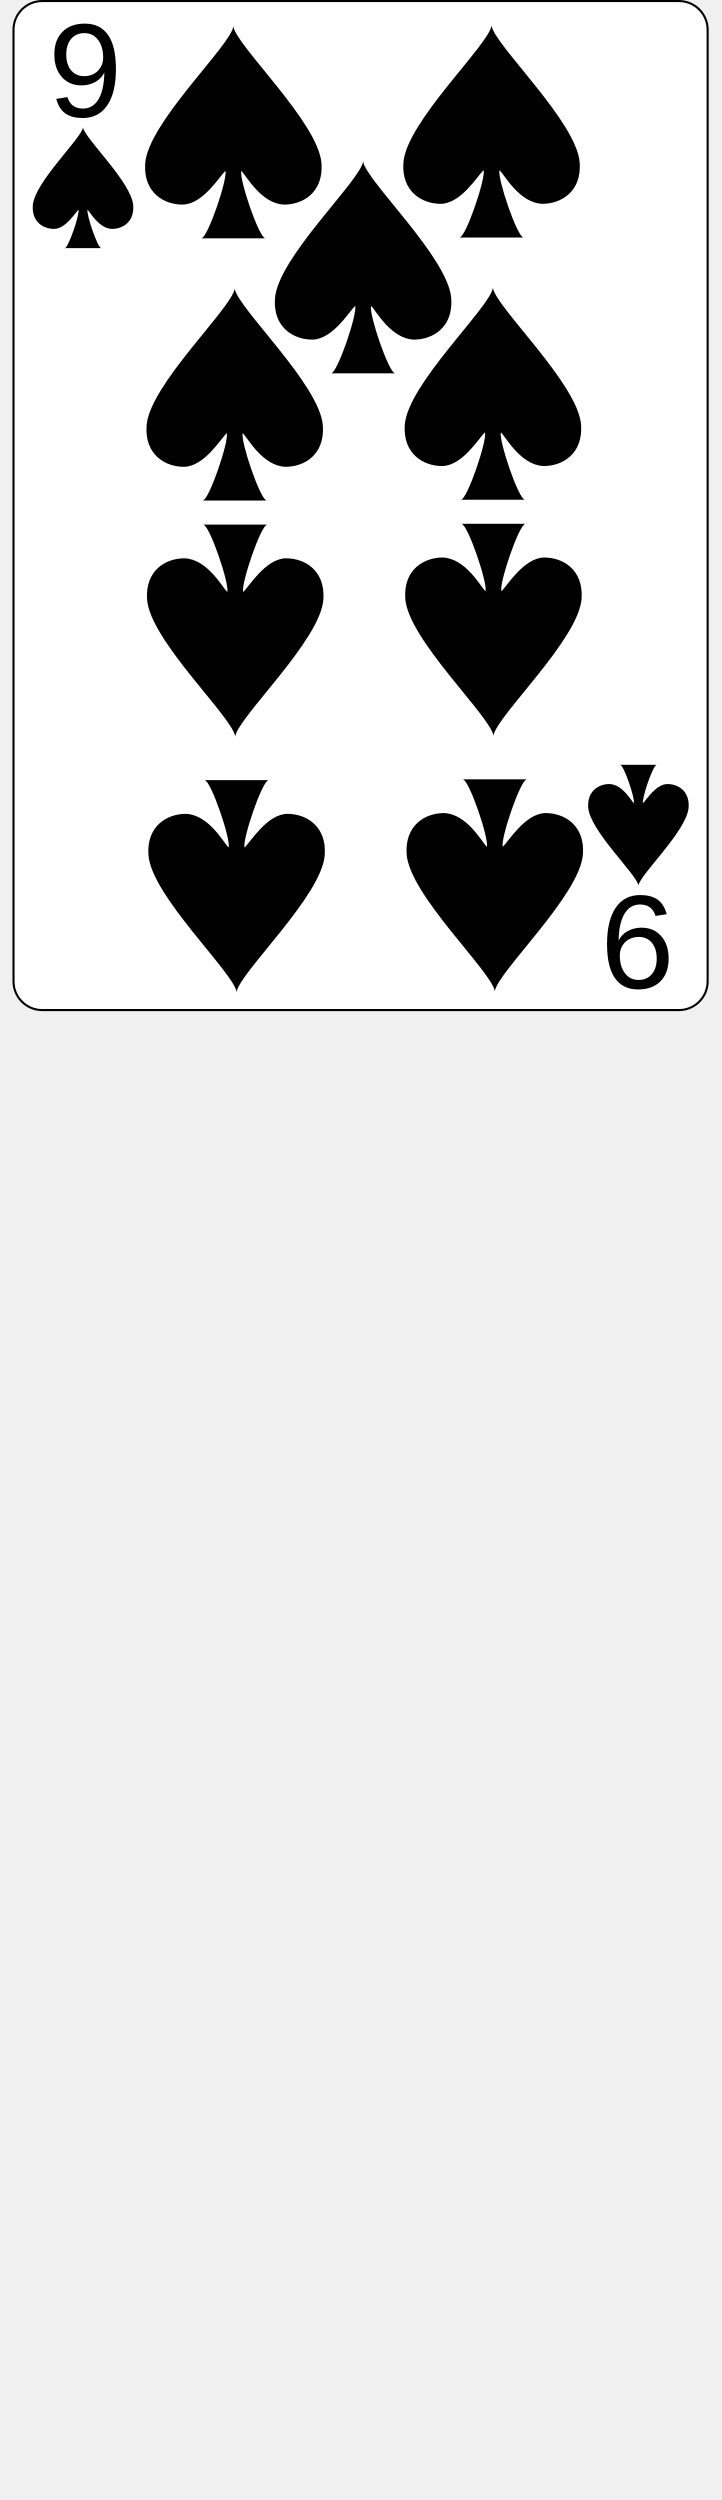
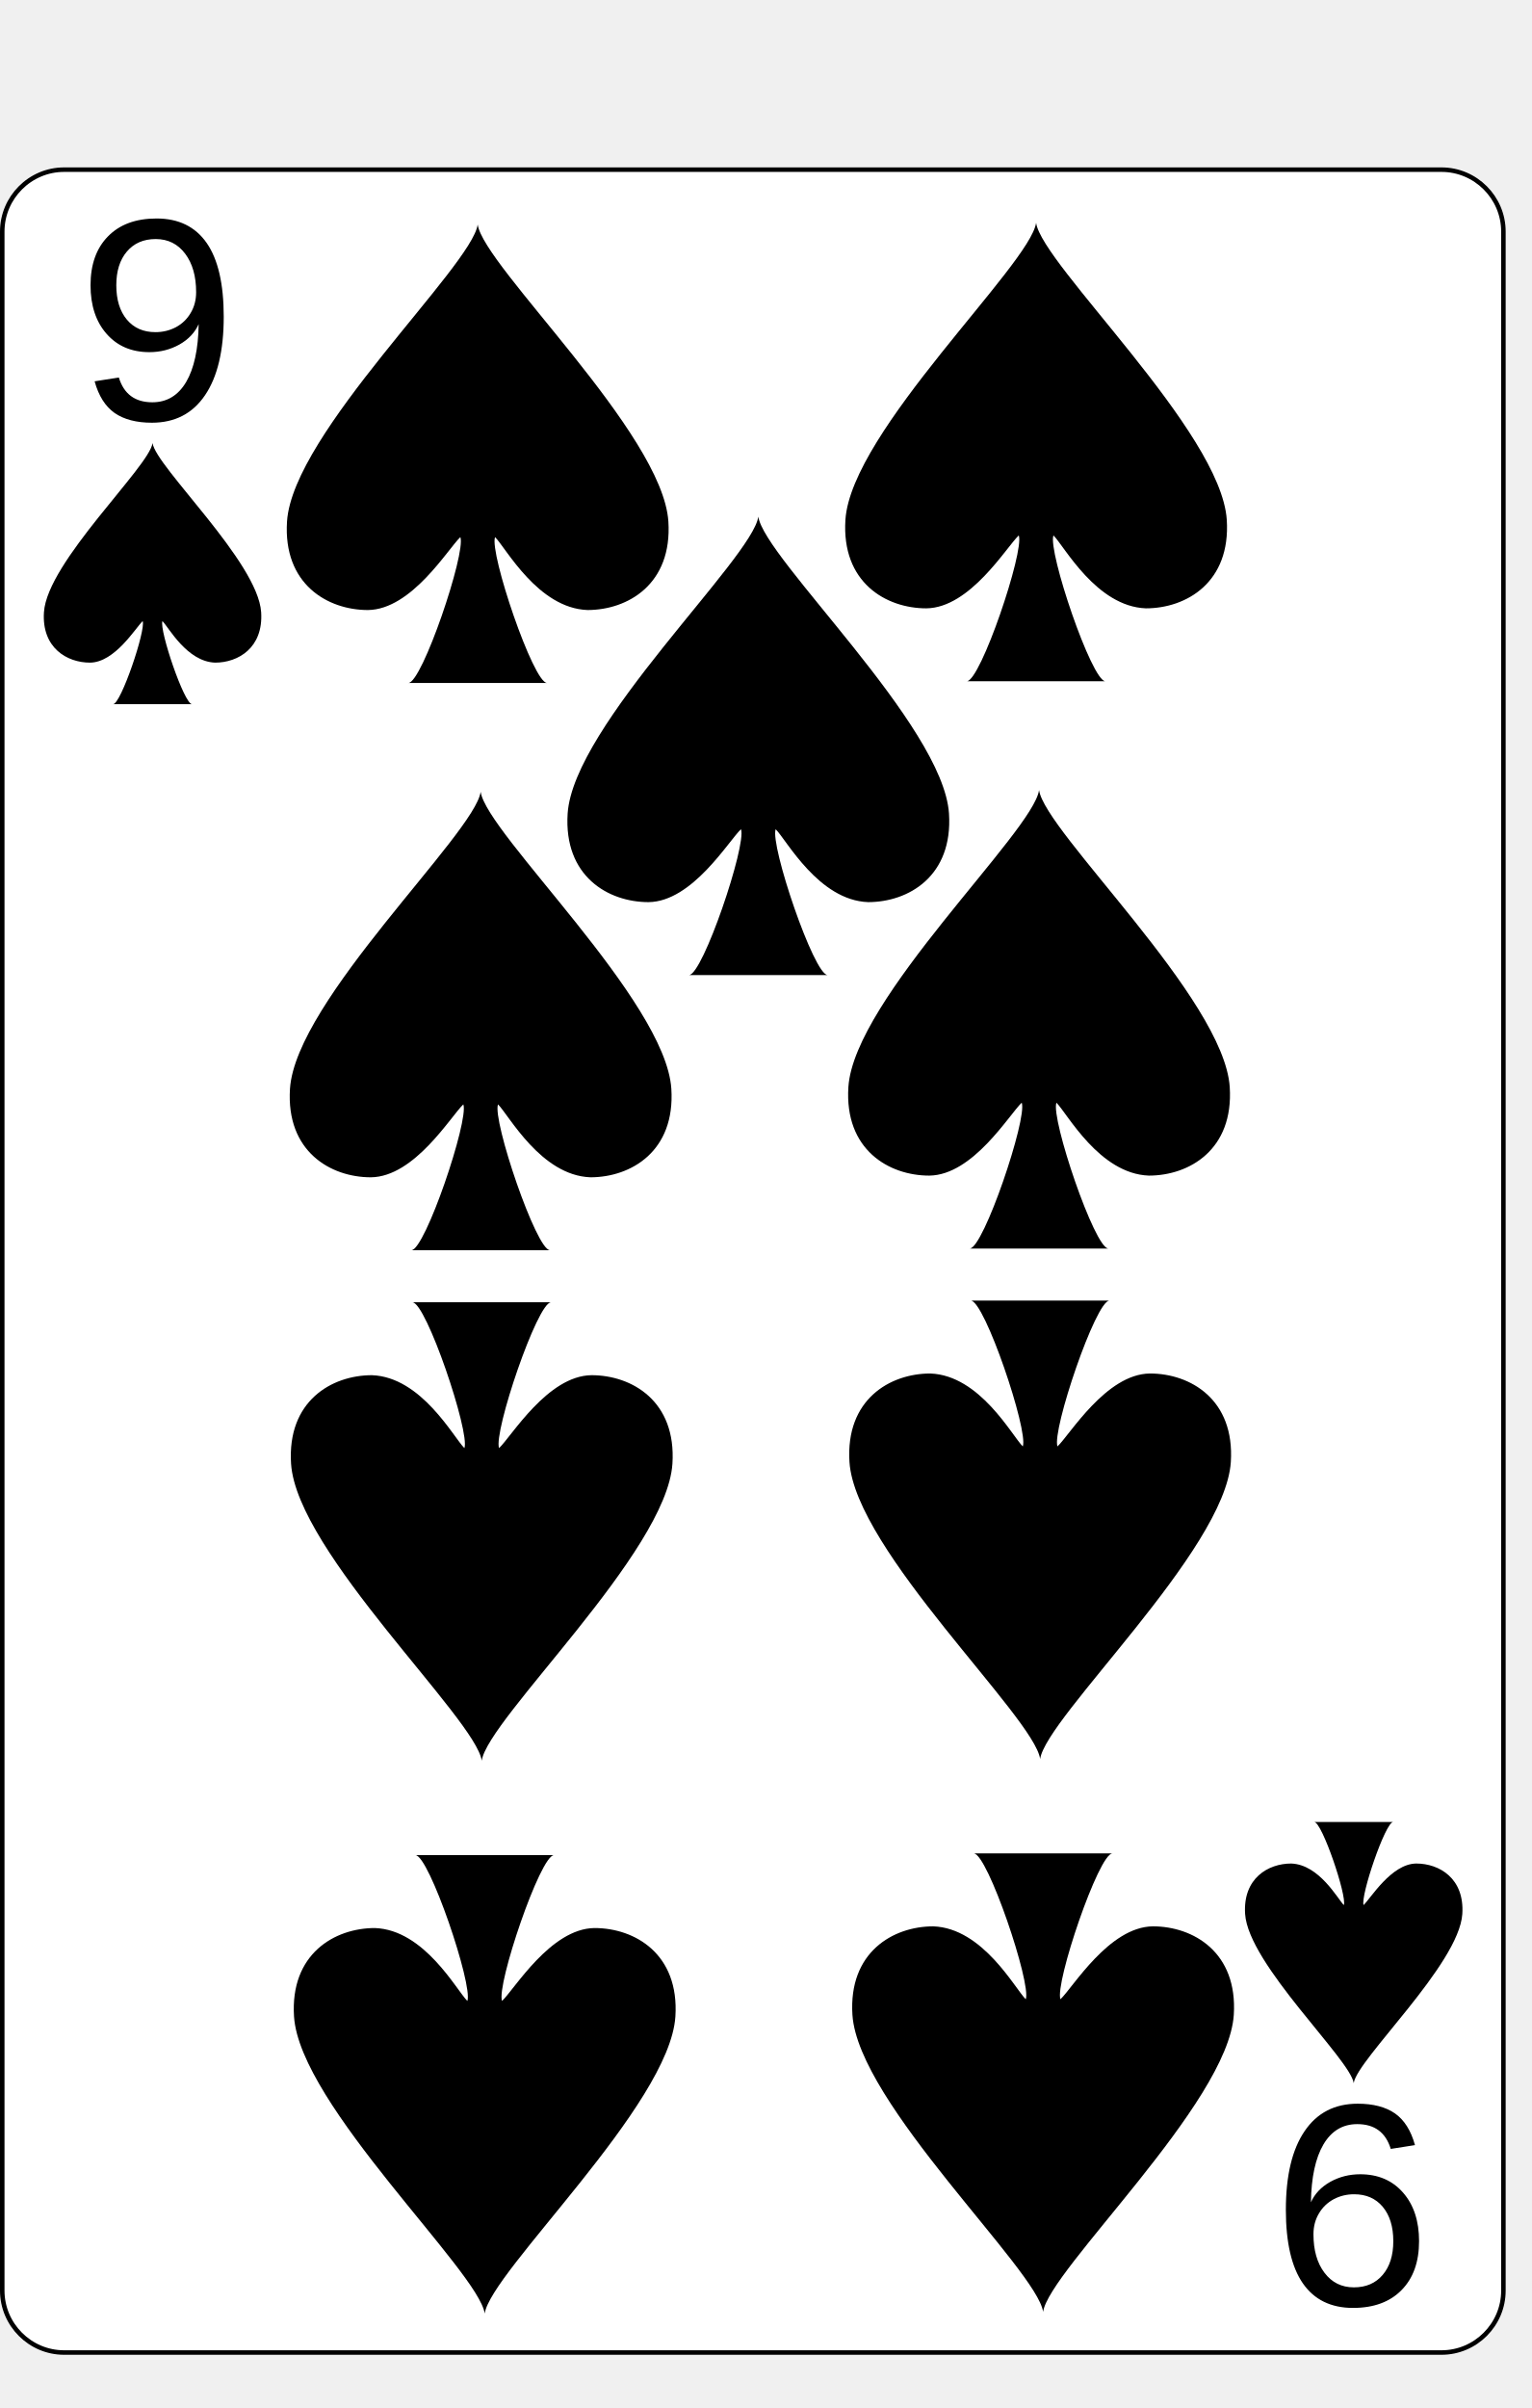
- <svg xmlns="http://www.w3.org/2000/svg" width="70pt" height="242.667pt" viewBox="0 0 167.087 600" xml:space="preserve" id="svg2" version="1.1">
+ <svg xmlns="http://www.w3.org/2000/svg" width="70pt" height="110pt" viewBox="0 0 170 230" xml:space="preserve" id="svg2" version="1.1">
  <defs id="defs41" />
  <g id="Layer_x0020_1" style="fill-rule:nonzero;clip-rule:nonzero;stroke:#000000;stroke-miterlimit:4;">
    <path style="fill:#FFFFFF;stroke-width:0.5;" d="M166.837,235.548c0,3.777-3.087,6.869-6.871,6.869H7.111c-3.775,0-6.861-3.092-6.861-6.869V7.12C0.25,3.343,3.336,0.25,7.111,0.25h152.855    c3.784,0,6.871,3.093,6.871,6.87v228.428z" id="path5" />
    <g style="stroke:none;" id="g7">
      <g id="g9">
- 				
+ 
			</g>
    </g>
    <g id="g15">
- 			
+ 
		</g>
    <g id="g19">
- 			
+ 
		</g>
    <g style="stroke:none;" id="g23">
      <g id="g25">
- 				
+ 
			</g>
    </g>
    <g style="stroke:none;" id="g31">
      <g id="g33">
- 				
+ 
			</g>
    </g>
  </g>
  <text xml:space="preserve" style="font-size:32px;font-style:normal;font-weight:normal;line-height:125%;letter-spacing:0px;word-spacing:0px;fill:#000000;fill-opacity:1;stroke:none;font-family:Bitstream Vera Sans" x="8.547" y="28.013" id="text3788">
    <tspan id="tspan3790" x="8.547" y="28.013" style="font-style:normal;font-variant:normal;font-weight:normal;font-stretch:normal;font-family:Arial;-inkscape-font-specification:Arial">9</tspan>
  </text>
  <g transform="matrix(1.508595,0,0,1.379325,16.92904,45.0659)" id="layer1-7">
    <path id="sl" d="M 7.989,3.103 C 7.747,-0.954 0.242,-8.59 0,-10.5 c -0.242,1.909 -7.747,9.545 -7.989,13.603 -0.169,2.868 1.695,4.057 3.39,4.057 1.835,-0.022 3.351,-2.801 3.873,-3.341 0.242,0.716 -1.603,6.682 -2.179,6.682 l 5.811,0 C 2.33,10.501 0.485,4.535 0.727,3.819 1.184,4.315 2.524,7.077 4.601,7.16 6.295,7.159 8.158,5.971 7.989,3.103 z" style="fill:#000000" />
  </g>
  <g transform="matrix(2.648679,0,0,2.421718,53.01089,31.766)" id="layer1-7-88">
    <path id="sl-4" d="M 7.989,3.103 C 7.747,-0.954 0.242,-8.59 0,-10.5 c -0.242,1.909 -7.747,9.545 -7.989,13.603 -0.169,2.868 1.695,4.057 3.39,4.057 1.835,-0.022 3.351,-2.801 3.873,-3.341 0.242,0.716 -1.603,6.682 -2.179,6.682 l 5.811,0 C 2.33,10.501 0.485,4.535 0.727,3.819 1.184,4.315 2.524,7.077 4.601,7.16 6.295,7.159 8.158,5.971 7.989,3.103 z" style="fill:#000000" />
  </g>
  <text xml:space="preserve" style="font-size:32px;font-style:normal;font-weight:normal;line-height:125%;letter-spacing:0px;word-spacing:0px;fill:#000000;fill-opacity:1;stroke:none;font-family:Bitstream Vera Sans" x="-158.978" y="-215.124" id="text3788-7" transform="scale(-1,-1)">
    <tspan id="tspan3790-6" x="-158.978" y="-215.124" style="font-style:normal;font-variant:normal;font-weight:normal;font-stretch:normal;font-family:Arial;-inkscape-font-specification:Arial">9</tspan>
  </text>
  <g transform="matrix(-1.508595,0,0,-1.379325,150.2251,198.0441)" id="layer1-7-3">
    <path id="sl-1" d="M 7.989,3.103 C 7.747,-0.954 0.242,-8.59 0,-10.5 c -0.242,1.909 -7.747,9.545 -7.989,13.603 -0.169,2.868 1.695,4.057 3.39,4.057 1.835,-0.022 3.351,-2.801 3.873,-3.341 0.242,0.716 -1.603,6.682 -2.179,6.682 l 5.811,0 C 2.33,10.501 0.485,4.535 0.727,3.819 1.184,4.315 2.524,7.077 4.601,7.16 6.295,7.159 8.158,5.971 7.989,3.103 z" style="fill:#000000" />
  </g>
  <g transform="matrix(2.648679,0,0,2.421718,53.33971,94.6985)" id="layer1-7-88-8">
    <path id="sl-4-8" d="M 7.989,3.103 C 7.747,-0.954 0.242,-8.59 0,-10.5 c -0.242,1.909 -7.747,9.545 -7.989,13.603 -0.169,2.868 1.695,4.057 3.39,4.057 1.835,-0.022 3.351,-2.801 3.873,-3.341 0.242,0.716 -1.603,6.682 -2.179,6.682 l 5.811,0 C 2.33,10.501 0.485,4.535 0.727,3.819 1.184,4.315 2.524,7.077 4.601,7.16 6.295,7.159 8.158,5.971 7.989,3.103 z" style="fill:#000000" />
  </g>
  <g transform="matrix(-2.648679,0,0,-2.421718,53.78926,212.6639)" id="layer1-7-88-4">
    <path id="sl-4-3" d="M 7.989,3.103 C 7.747,-0.954 0.242,-8.59 0,-10.5 c -0.242,1.909 -7.747,9.545 -7.989,13.603 -0.169,2.868 1.695,4.057 3.39,4.057 1.835,-0.022 3.351,-2.801 3.873,-3.341 0.242,0.716 -1.603,6.682 -2.179,6.682 l 5.811,0 C 2.33,10.501 0.485,4.535 0.727,3.819 1.184,4.315 2.524,7.077 4.601,7.16 6.295,7.159 8.158,5.971 7.989,3.103 z" style="fill:#000000" />
  </g>
  <g transform="matrix(-2.648679,0,0,-2.421718,53.46044,151.3314)" id="layer1-7-88-8-1">
    <path id="sl-4-8-4" d="M 7.989,3.103 C 7.747,-0.954 0.242,-8.59 0,-10.5 c -0.242,1.909 -7.747,9.545 -7.989,13.603 -0.169,2.868 1.695,4.057 3.39,4.057 1.835,-0.022 3.351,-2.801 3.873,-3.341 0.242,0.716 -1.603,6.682 -2.179,6.682 l 5.811,0 C 2.33,10.501 0.485,4.535 0.727,3.819 1.184,4.315 2.524,7.077 4.601,7.16 6.295,7.159 8.158,5.971 7.989,3.103 z" style="fill:#000000" />
  </g>
  <g transform="matrix(2.648679,0,0,2.421718,114.9782,31.57803)" id="layer1-7-88-9">
    <path id="sl-4-2" d="M 7.989,3.103 C 7.747,-0.954 0.242,-8.59 0,-10.5 c -0.242,1.909 -7.747,9.545 -7.989,13.603 -0.169,2.868 1.695,4.057 3.39,4.057 1.835,-0.022 3.351,-2.801 3.873,-3.341 0.242,0.716 -1.603,6.682 -2.179,6.682 l 5.811,0 C 2.33,10.501 0.485,4.535 0.727,3.819 1.184,4.315 2.524,7.077 4.601,7.16 6.295,7.159 8.158,5.971 7.989,3.103 z" style="fill:#000000" />
  </g>
  <g transform="matrix(2.648679,0,0,2.421718,115.307,94.51054)" id="layer1-7-88-8-0">
    <path id="sl-4-8-6" d="M 7.989,3.103 C 7.747,-0.954 0.242,-8.59 0,-10.5 c -0.242,1.909 -7.747,9.545 -7.989,13.603 -0.169,2.868 1.695,4.057 3.39,4.057 1.835,-0.022 3.351,-2.801 3.873,-3.341 0.242,0.716 -1.603,6.682 -2.179,6.682 l 5.811,0 C 2.33,10.501 0.485,4.535 0.727,3.819 1.184,4.315 2.524,7.077 4.601,7.16 6.295,7.159 8.158,5.971 7.989,3.103 z" style="fill:#000000" />
  </g>
  <g transform="matrix(-2.648679,0,0,-2.421718,115.7566,212.476)" id="layer1-7-88-4-8">
    <path id="sl-4-3-9" d="M 7.989,3.103 C 7.747,-0.954 0.242,-8.59 0,-10.5 c -0.242,1.909 -7.747,9.545 -7.989,13.603 -0.169,2.868 1.695,4.057 3.39,4.057 1.835,-0.022 3.351,-2.801 3.873,-3.341 0.242,0.716 -1.603,6.682 -2.179,6.682 l 5.811,0 C 2.33,10.501 0.485,4.535 0.727,3.819 1.184,4.315 2.524,7.077 4.601,7.16 6.295,7.159 8.158,5.971 7.989,3.103 z" style="fill:#000000" />
  </g>
  <g transform="matrix(-2.648679,0,0,-2.421718,115.4278,151.1435)" id="layer1-7-88-8-1-2">
    <path id="sl-4-8-4-6" d="M 7.989,3.103 C 7.747,-0.954 0.242,-8.59 0,-10.5 c -0.242,1.909 -7.747,9.545 -7.989,13.603 -0.169,2.868 1.695,4.057 3.39,4.057 1.835,-0.022 3.351,-2.801 3.873,-3.341 0.242,0.716 -1.603,6.682 -2.179,6.682 l 5.811,0 C 2.33,10.501 0.485,4.535 0.727,3.819 1.184,4.315 2.524,7.077 4.601,7.16 6.295,7.159 8.158,5.971 7.989,3.103 z" style="fill:#000000" />
  </g>
  <g transform="matrix(2.648679,0,0,2.421718,84.15214,64.1712)" id="layer1-7-88-6">
    <path id="sl-4-4" d="M 7.989,3.103 C 7.747,-0.954 0.242,-8.59 0,-10.5 c -0.242,1.909 -7.747,9.545 -7.989,13.603 -0.169,2.868 1.695,4.057 3.39,4.057 1.835,-0.022 3.351,-2.801 3.873,-3.341 0.242,0.716 -1.603,6.682 -2.179,6.682 l 5.811,0 C 2.33,10.501 0.485,4.535 0.727,3.819 1.184,4.315 2.524,7.077 4.601,7.16 6.295,7.159 8.158,5.971 7.989,3.103 z" style="fill:#000000" />
  </g>
</svg>
